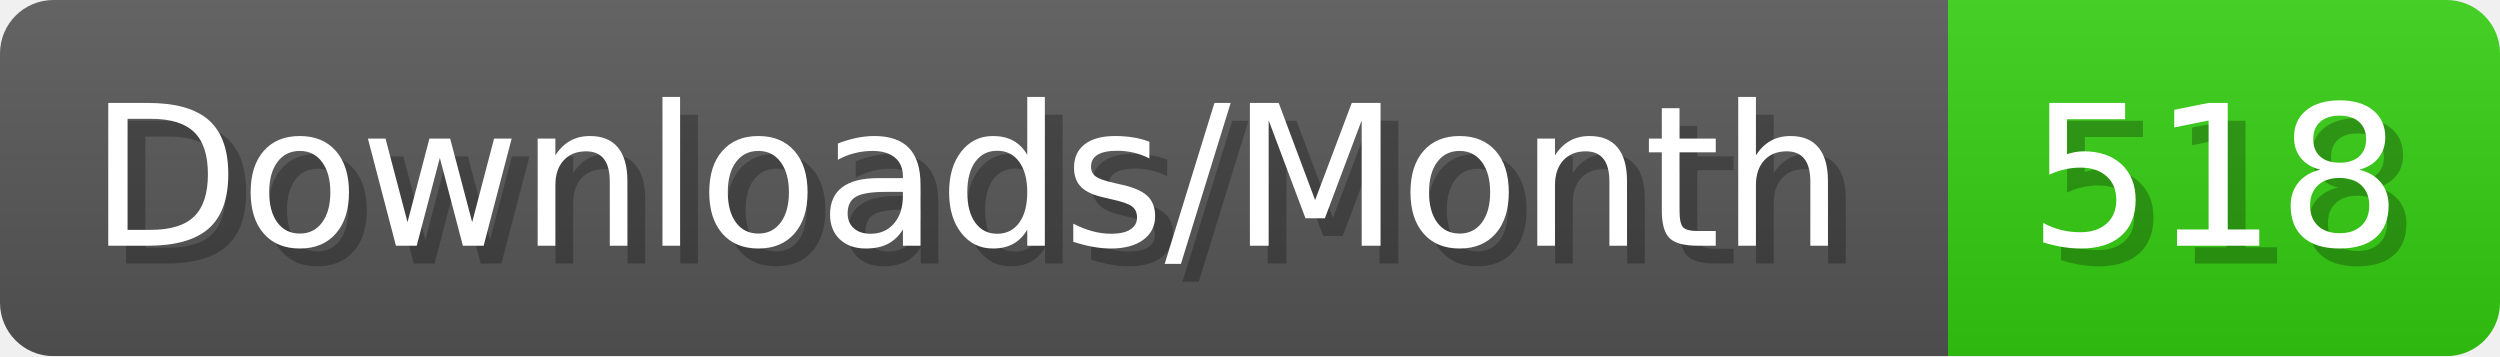
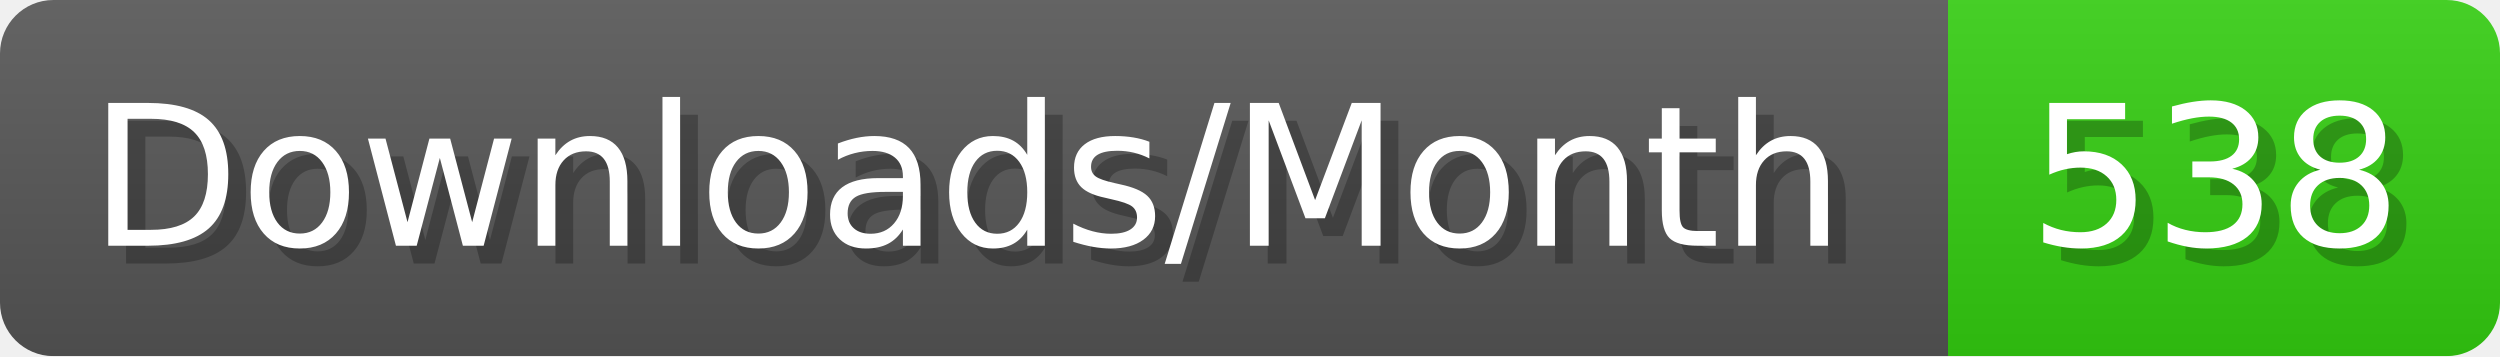
- <svg xmlns="http://www.w3.org/2000/svg" width="140.4" height="20" viewBox="0 0 1404 200" role="img" aria-label="Downloads/Month: 518">
+ <svg xmlns="http://www.w3.org/2000/svg" width="140.4" height="20" viewBox="0 0 1404 200" role="img" aria-label="Downloads/Month: 538">
  <linearGradient id="YlXUI" x2="0" y2="100%">
    <stop offset="0" stop-opacity=".1" stop-color="#EEE" />
    <stop offset="1" stop-opacity=".1" />
  </linearGradient>
  <mask id="JHhop">
    <rect width="1404" height="200" rx="30" fill="#FFF" />
  </mask>
  <g mask="url(#JHhop)">
    <rect width="1094" height="200" fill="#555" />
    <rect width="310" height="200" fill="#3C1" x="1094" />
    <rect width="1404" height="200" fill="url(#YlXUI)" />
  </g>
  <g aria-hidden="true" fill="#fff" text-anchor="start" font-family="Verdana,DejaVu Sans,sans-serif" font-size="110">
    <text x="60" y="148" textLength="994" fill="#000" opacity="0.25">Downloads/Month</text>
    <text x="50" y="138" textLength="994">Downloads/Month</text>
-     <text x="1149" y="148" textLength="210" fill="#000" opacity="0.25">518</text>
-     <text x="1139" y="138" textLength="210">518</text>
+     <text x="1149" y="148" textLength="210" fill="#000" opacity="0.25">538</text>
+     <text x="1139" y="138" textLength="210">538</text>
  </g>
</svg>
